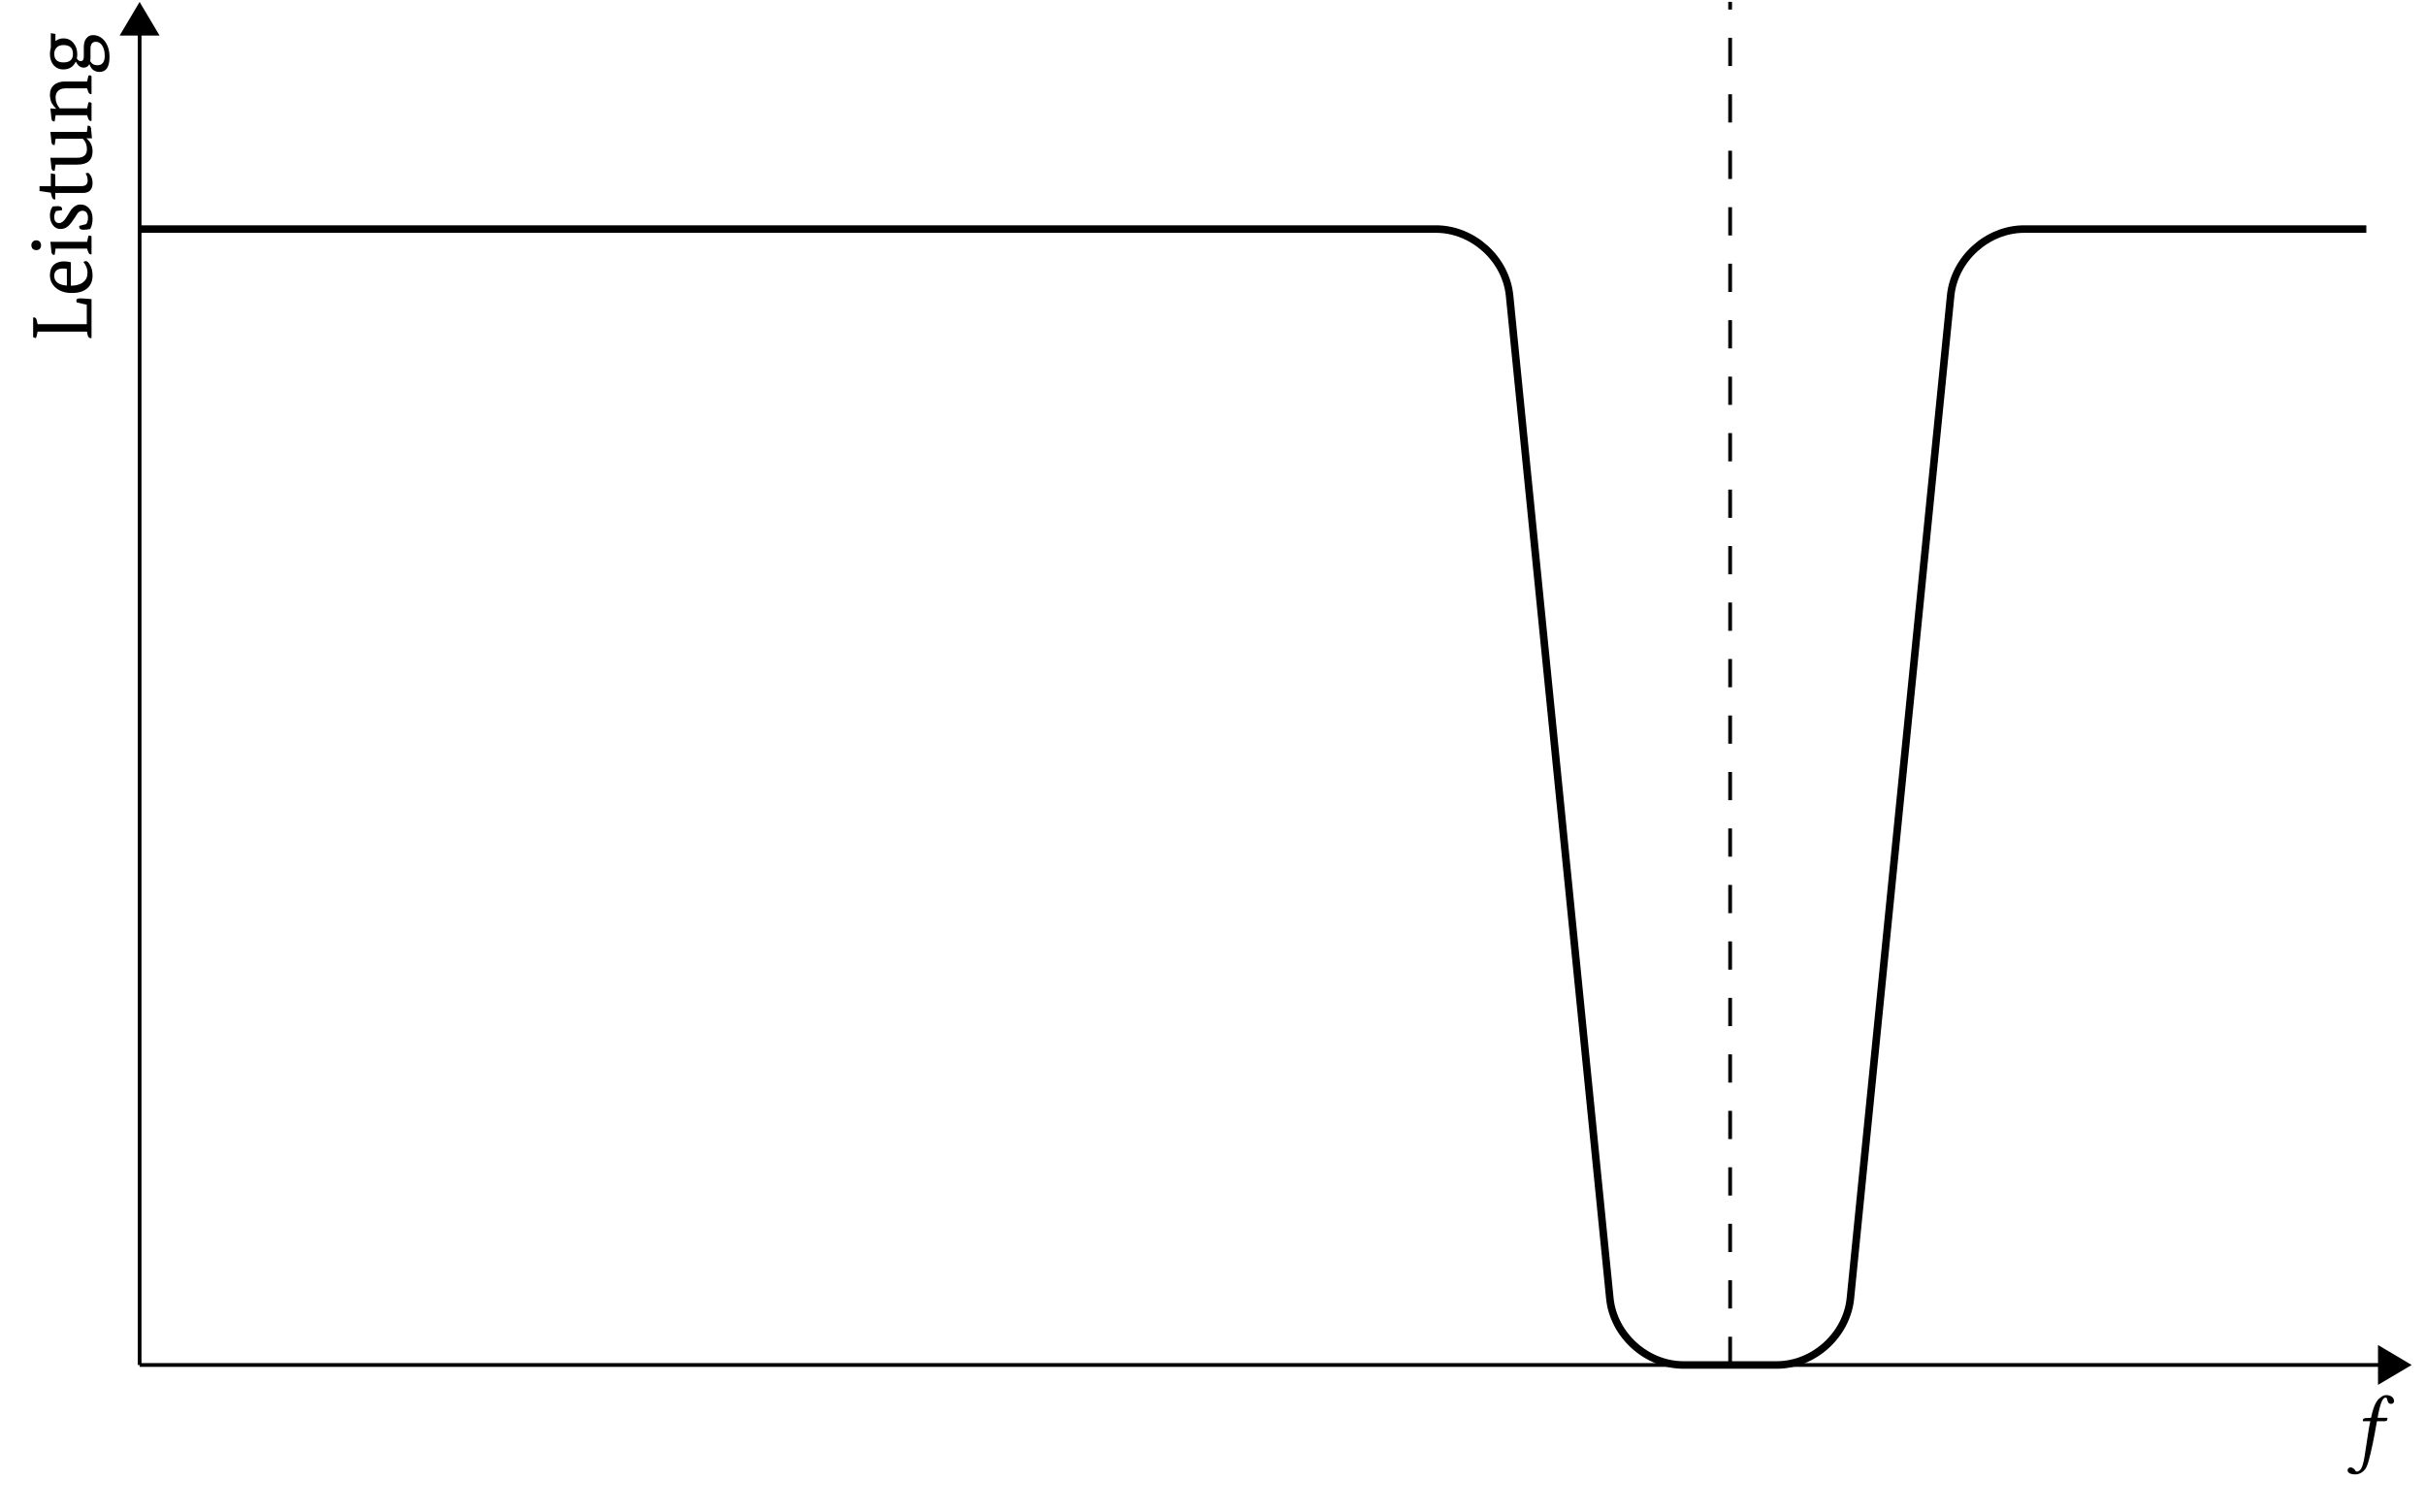
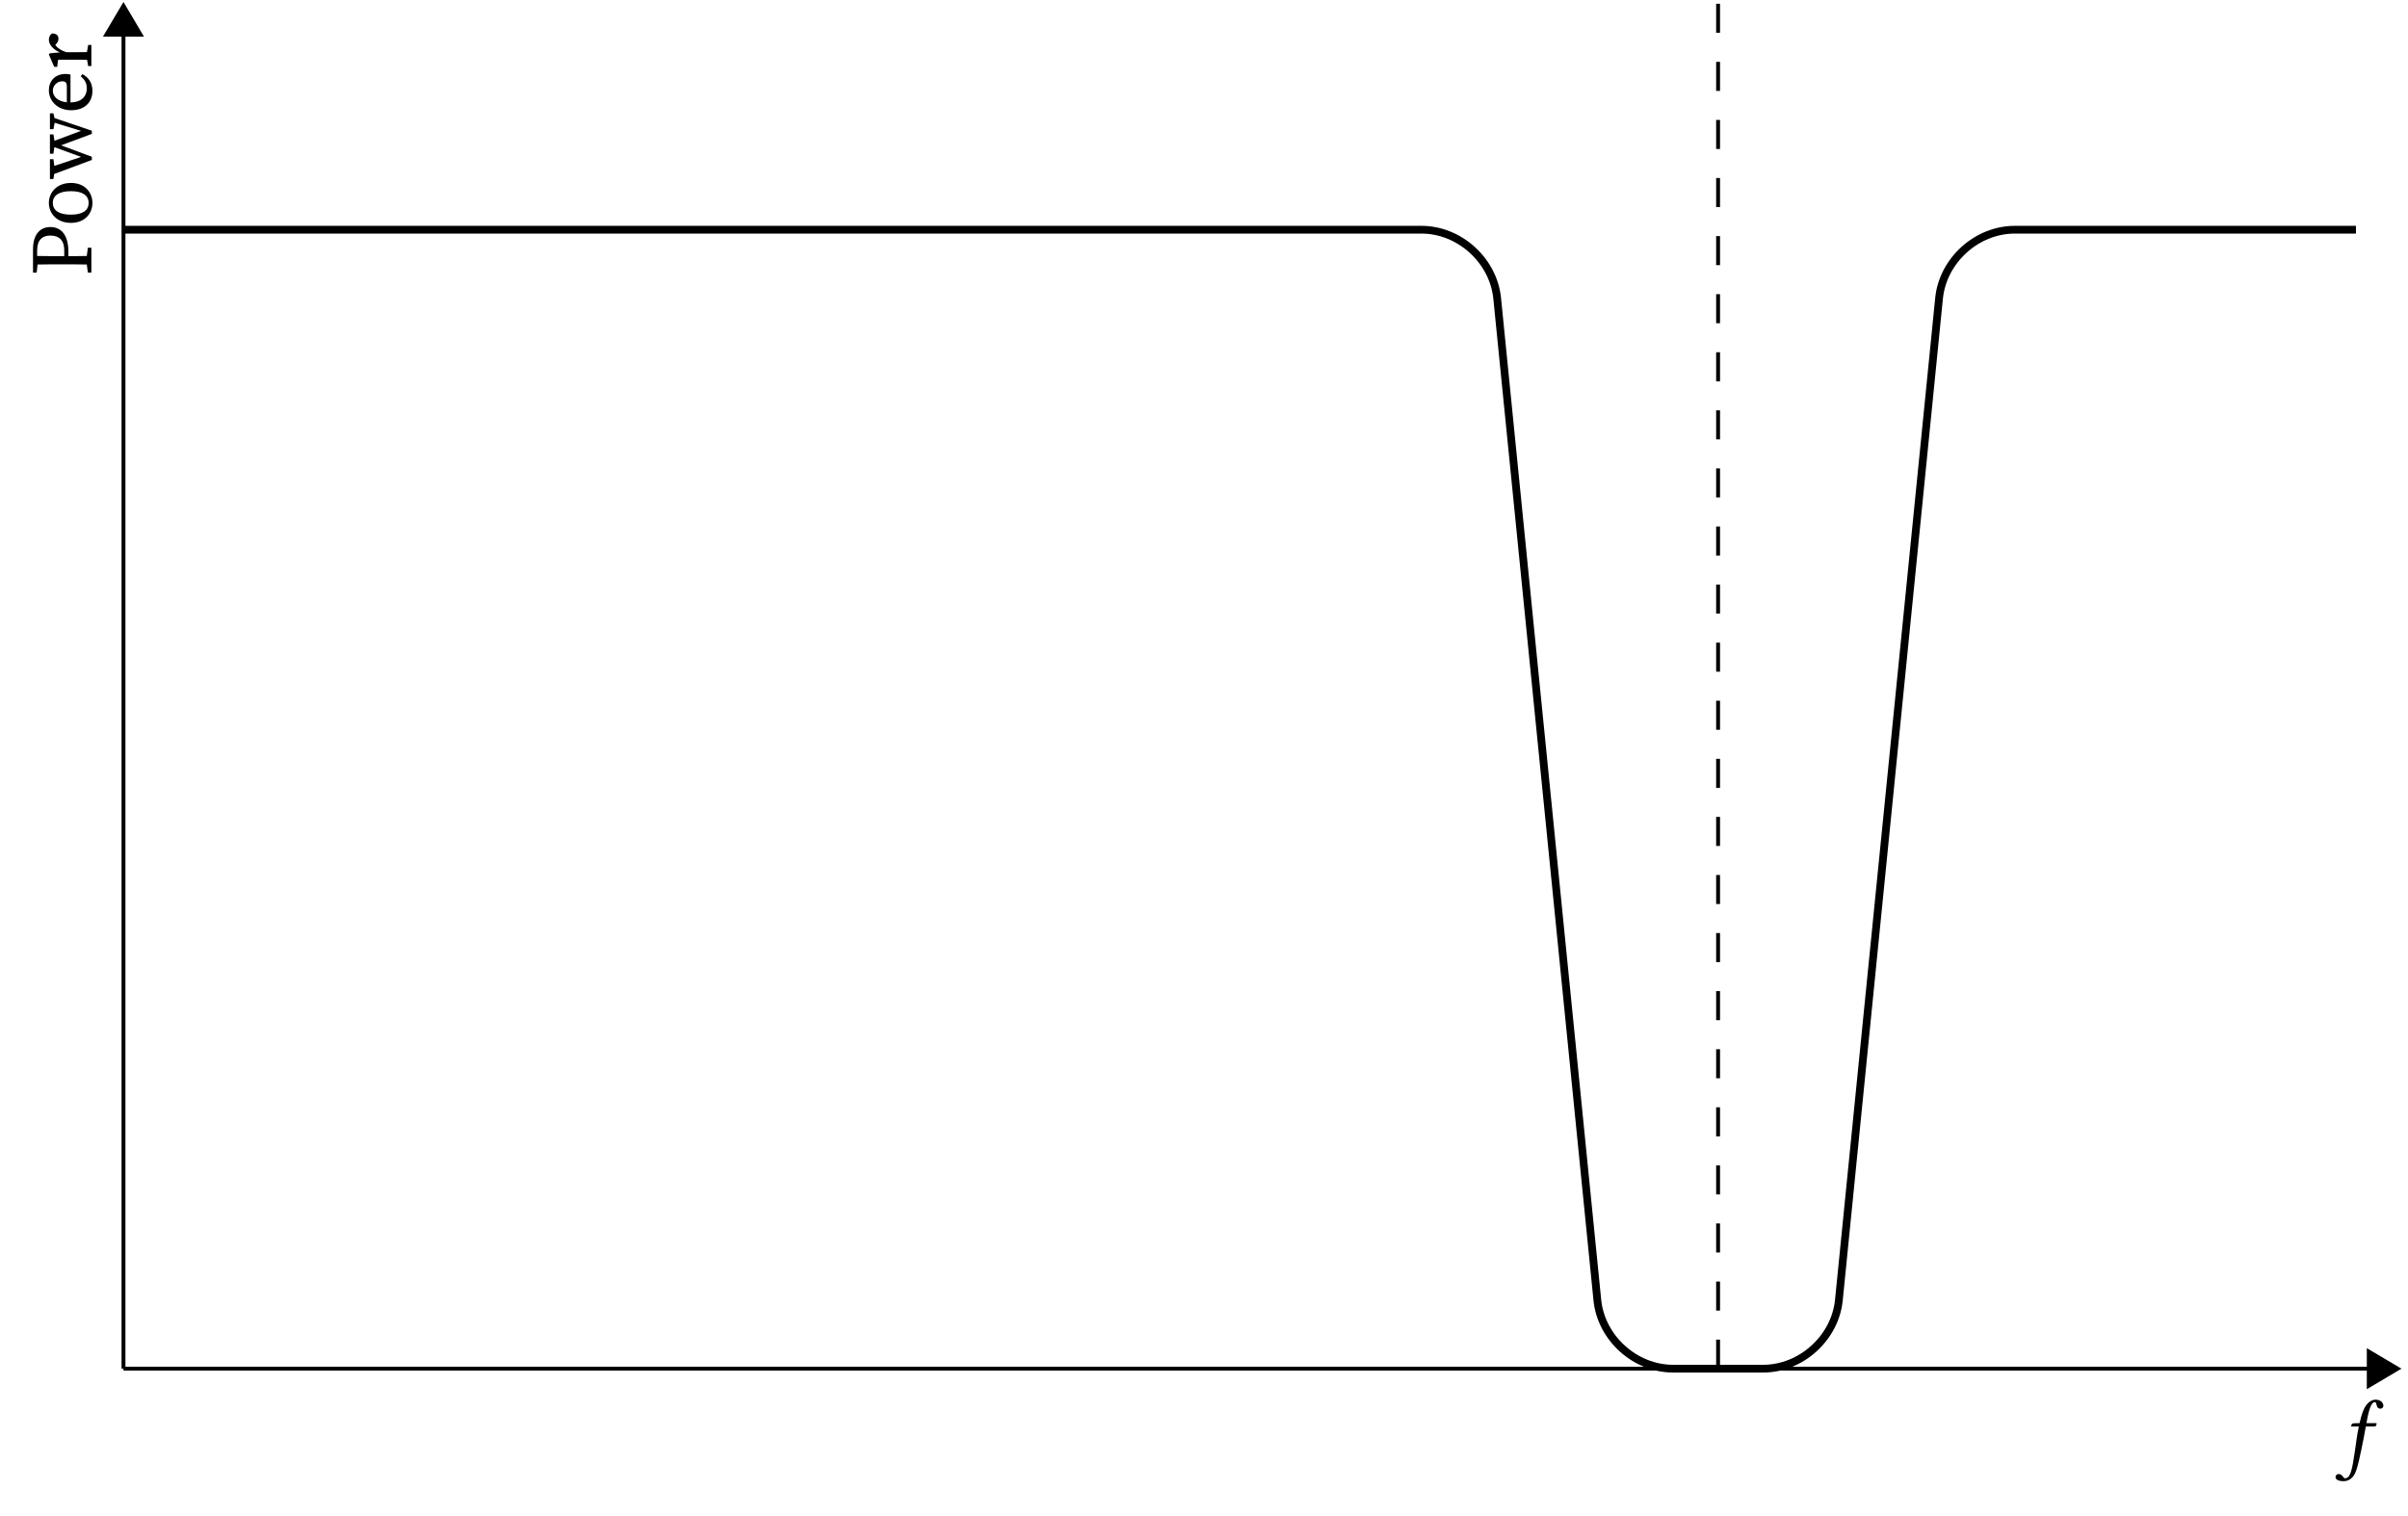
- <svg xmlns="http://www.w3.org/2000/svg" xmlns:xlink="http://www.w3.org/1999/xlink" width="255.118pt" height="159.048pt" viewBox="0 0 255.118 159.048" version="1.2">
+ <svg xmlns="http://www.w3.org/2000/svg" xmlns:xlink="http://www.w3.org/1999/xlink" width="246.947" height="155.442" viewBox="0 0 246.947 155.442">
  <defs>
    <g>
-       <symbol overflow="visible" id="glyph0-0">
-         <path style="stroke:none;" d="M 0 0 L 4.453 0 L 4.453 -6.219 L 0 -6.219 Z M 0.719 -0.453 L 2.234 -2.703 L 3.734 -0.453 Z M 0.453 -5.375 L 1.953 -3.109 L 0.453 -0.844 Z M 2.5 -3.109 L 4.016 -5.375 L 4.016 -0.844 Z M 2.234 -3.516 L 0.719 -5.766 L 3.734 -5.766 Z M 2.234 -3.516 " />
-       </symbol>
-       <symbol overflow="visible" id="glyph0-1">
-         <path style="stroke:none;" d="M 1.578 1.562 C 1.484 1.703 1.297 1.828 1.172 1.828 C 1.047 1.828 1 1.766 0.953 1.672 C 0.875 1.562 0.703 1.391 0.5 1.391 C 0.266 1.391 0.172 1.562 0.172 1.703 C 0.172 1.906 0.391 2.125 1 2.125 C 1.359 2.125 1.75 1.938 2.031 1.562 C 2.281 1.219 2.469 0.531 2.828 -1.156 C 2.969 -1.859 3.109 -2.578 3.234 -3.328 L 3.266 -3.469 L 4.094 -3.469 C 4.172 -3.469 4.312 -3.516 4.328 -3.578 C 4.328 -3.578 4.375 -3.766 4.375 -3.781 C 4.375 -3.797 4.359 -3.828 4.312 -3.828 L 3.328 -3.828 L 3.422 -4.328 C 3.562 -5 3.688 -5.391 3.812 -5.641 C 3.953 -5.891 4.062 -5.953 4.172 -5.953 C 4.297 -5.953 4.312 -5.875 4.359 -5.703 C 4.391 -5.516 4.469 -5.297 4.75 -5.297 C 5 -5.297 5.062 -5.5 5.062 -5.578 C 5.062 -5.906 4.781 -6.219 4.234 -6.219 C 4.047 -6.219 3.812 -6.125 3.641 -5.969 C 3.344 -5.75 2.969 -5.406 2.641 -3.828 L 2.047 -3.797 C 1.891 -3.781 1.812 -3.719 1.797 -3.641 C 1.797 -3.609 1.766 -3.516 1.766 -3.484 C 1.766 -3.469 1.781 -3.469 1.812 -3.469 L 2.562 -3.469 C 2.344 -2.453 2.312 -1.922 2.188 -1.25 C 2.047 -0.406 1.906 1.047 1.578 1.562 Z M 1.578 1.562 " />
-       </symbol>
-       <symbol overflow="visible" id="glyph1-0">
-         <path style="stroke:none;" d="M 0 -0.453 L -6.234 -0.453 L -6.234 -4.797 L 0 -4.797 Z M -0.453 -0.891 L -0.453 -4.344 L -5.797 -4.344 L -5.797 -0.891 Z M -0.453 -0.891 " />
-       </symbol>
-       <symbol overflow="visible" id="glyph1-1">
-         <path style="stroke:none;" d="M 0 -0.422 C -0.02 -0.41 -0.047 -0.406 -0.078 -0.406 C -0.242 -0.406 -0.352 -0.508 -0.406 -0.719 L -0.484 -1.094 L -5.672 -1.094 L -5.797 -0.547 C -5.816 -0.461 -5.848 -0.422 -5.891 -0.422 C -5.941 -0.422 -6.023 -0.453 -6.141 -0.516 L -6.141 -2.578 C -6.117 -2.586 -6.094 -2.594 -6.062 -2.594 C -5.906 -2.594 -5.805 -2.488 -5.766 -2.281 L -5.672 -1.875 L -0.5 -1.875 L -0.5 -3.922 L -1.562 -4.172 C -1.582 -4.223 -1.594 -4.289 -1.594 -4.375 C -1.594 -4.52 -1.473 -4.594 -1.234 -4.594 C -0.93 -4.594 -0.52 -4.566 0 -4.516 Z M 0 -0.422 " />
-       </symbol>
-       <symbol overflow="visible" id="glyph1-2">
-         <path style="stroke:none;" d="M -2.172 -1.156 C -1.609 -1.164 -1.176 -1.289 -0.875 -1.531 C -0.57 -1.77 -0.422 -2.102 -0.422 -2.531 C -0.422 -2.926 -0.562 -3.297 -0.844 -3.641 C -0.801 -3.703 -0.719 -3.738 -0.594 -3.75 C -0.457 -3.75 -0.312 -3.613 -0.156 -3.344 C 0.02 -3.031 0.109 -2.66 0.109 -2.234 C 0.109 -1.691 -0.055 -1.258 -0.391 -0.938 C -0.773 -0.57 -1.332 -0.391 -2.062 -0.391 C -2.789 -0.391 -3.367 -0.582 -3.797 -0.969 C -4.18 -1.32 -4.375 -1.754 -4.375 -2.266 C -4.375 -2.734 -4.238 -3.098 -3.969 -3.359 C -3.695 -3.598 -3.336 -3.719 -2.891 -3.719 C -2.691 -3.719 -2.453 -3.688 -2.172 -3.625 Z M -3.922 -2.188 C -3.922 -1.582 -3.477 -1.242 -2.594 -1.172 L -2.594 -2.922 C -2.707 -2.953 -2.832 -2.969 -2.969 -2.969 C -3.602 -2.969 -3.922 -2.707 -3.922 -2.188 Z M -3.922 -2.188 " />
-       </symbol>
-       <symbol overflow="visible" id="glyph1-3">
-         <path style="stroke:none;" d="M -0.469 -0.906 L -3.781 -0.906 L -3.875 -0.266 C -3.895 -0.254 -3.922 -0.25 -3.953 -0.25 C -4.109 -0.25 -4.195 -0.359 -4.219 -0.578 L -4.328 -1.625 L -0.469 -1.625 L -0.344 -2.172 C -0.332 -2.242 -0.297 -2.281 -0.234 -2.281 C -0.148 -2.281 -0.07 -2.254 0 -2.203 L 0 -0.312 C -0.02 -0.301 -0.039 -0.297 -0.062 -0.297 C -0.195 -0.297 -0.297 -0.391 -0.359 -0.578 Z M -5.812 -0.75 C -5.969 -0.75 -6.094 -0.797 -6.188 -0.891 C -6.281 -0.992 -6.328 -1.117 -6.328 -1.266 C -6.328 -1.41 -6.281 -1.531 -6.188 -1.625 C -6.094 -1.727 -5.969 -1.781 -5.812 -1.781 C -5.656 -1.781 -5.531 -1.727 -5.438 -1.625 C -5.352 -1.531 -5.312 -1.41 -5.312 -1.266 C -5.312 -1.117 -5.352 -0.992 -5.438 -0.891 C -5.531 -0.797 -5.656 -0.75 -5.812 -0.75 Z M -5.812 -0.75 " />
-       </symbol>
-       <symbol overflow="visible" id="glyph1-4">
-         <path style="stroke:none;" d="M -0.562 -1 C -0.438 -1.176 -0.375 -1.391 -0.375 -1.641 C -0.375 -2.148 -0.57 -2.406 -0.969 -2.406 C -1.125 -2.406 -1.281 -2.328 -1.438 -2.172 C -1.52 -2.066 -1.648 -1.867 -1.828 -1.578 C -2.055 -1.234 -2.242 -0.988 -2.391 -0.844 C -2.648 -0.602 -2.938 -0.484 -3.25 -0.484 C -3.594 -0.484 -3.863 -0.617 -4.062 -0.891 C -4.27 -1.16 -4.375 -1.5 -4.375 -1.906 C -4.375 -2.301 -4.273 -2.617 -4.078 -2.859 C -3.848 -2.879 -3.664 -2.891 -3.531 -2.891 C -3.238 -2.891 -3.094 -2.781 -3.094 -2.562 C -3.094 -2.531 -3.094 -2.5 -3.094 -2.469 L -3.734 -2.375 C -3.859 -2.176 -3.922 -1.973 -3.922 -1.766 C -3.922 -1.328 -3.75 -1.109 -3.406 -1.109 C -3.164 -1.109 -2.93 -1.281 -2.703 -1.625 C -2.504 -1.938 -2.305 -2.25 -2.109 -2.562 C -1.828 -2.895 -1.508 -3.062 -1.156 -3.062 C -0.789 -3.062 -0.488 -2.926 -0.25 -2.656 C -0.008 -2.383 0.109 -2.02 0.109 -1.562 C 0.109 -1.125 0.023 -0.766 -0.141 -0.484 C -0.41 -0.43 -0.656 -0.406 -0.875 -0.406 C -1.156 -0.406 -1.297 -0.516 -1.297 -0.734 C -1.297 -0.766 -1.297 -0.789 -1.297 -0.812 Z M -0.562 -1 " />
-       </symbol>
-       <symbol overflow="visible" id="glyph1-5">
-         <path style="stroke:none;" d="M -4.281 -0.859 L -5.469 -1.031 L -5.469 -1.547 L -4.281 -1.547 L -4.281 -2.891 L -3.812 -2.797 L -3.812 -1.547 L -1.062 -1.547 C -0.625 -1.547 -0.406 -1.738 -0.406 -2.125 C -0.406 -2.426 -0.477 -2.676 -0.625 -2.875 C -0.57 -2.914 -0.488 -2.938 -0.375 -2.938 C -0.301 -2.938 -0.211 -2.852 -0.109 -2.688 C 0.035 -2.469 0.109 -2.195 0.109 -1.875 C 0.109 -1.176 -0.234 -0.828 -0.922 -0.828 L -3.812 -0.828 L -3.812 -0.156 C -3.832 -0.145 -3.852 -0.141 -3.875 -0.141 C -4.02 -0.141 -4.117 -0.234 -4.172 -0.422 Z M -4.281 -0.859 " />
-       </symbol>
-       <symbol overflow="visible" id="glyph1-6">
-         <path style="stroke:none;" d="M -3.781 -0.781 L -3.875 -0.141 C -3.895 -0.129 -3.922 -0.125 -3.953 -0.125 C -4.109 -0.125 -4.195 -0.234 -4.219 -0.453 L -4.328 -1.5 L -1.531 -1.5 C -0.832 -1.5 -0.484 -1.797 -0.484 -2.391 C -0.484 -2.848 -0.629 -3.219 -0.922 -3.5 L -3.781 -3.5 L -3.875 -2.844 C -3.895 -2.844 -3.922 -2.844 -3.953 -2.844 C -4.109 -2.844 -4.195 -2.953 -4.219 -3.172 L -4.328 -4.219 L -0.484 -4.219 L -0.406 -4.875 C -0.375 -4.875 -0.348 -4.875 -0.328 -4.875 C -0.16 -4.875 -0.066 -4.766 -0.047 -4.547 L 0.047 -3.547 L -0.531 -3.547 L -0.531 -3.531 C -0.102 -3.188 0.109 -2.738 0.109 -2.188 C 0.109 -1.25 -0.422 -0.781 -1.484 -0.781 Z M -3.781 -0.781 " />
-       </symbol>
-       <symbol overflow="visible" id="glyph1-7">
-         <path style="stroke:none;" d="M -0.469 -0.906 L -3.781 -0.906 L -3.875 -0.266 C -3.895 -0.254 -3.922 -0.25 -3.953 -0.25 C -4.109 -0.25 -4.195 -0.359 -4.219 -0.578 L -4.328 -1.625 L -3.734 -1.578 L -3.734 -1.609 C -3.93 -1.805 -4.07 -1.977 -4.156 -2.125 C -4.301 -2.395 -4.375 -2.711 -4.375 -3.078 C -4.375 -3.504 -4.234 -3.836 -3.953 -4.078 C -3.68 -4.328 -3.289 -4.453 -2.781 -4.453 L -0.469 -4.453 L -0.344 -4.984 C -0.332 -5.066 -0.297 -5.109 -0.234 -5.109 C -0.148 -5.109 -0.07 -5.078 0 -5.016 L 0 -3.141 C -0.02 -3.129 -0.039 -3.125 -0.062 -3.125 C -0.195 -3.125 -0.297 -3.219 -0.359 -3.406 L -0.469 -3.734 L -2.75 -3.734 C -3.102 -3.734 -3.375 -3.629 -3.562 -3.422 C -3.707 -3.254 -3.781 -3.035 -3.781 -2.766 C -3.781 -2.336 -3.633 -1.957 -3.344 -1.625 L -0.469 -1.625 L -0.344 -2.172 C -0.332 -2.242 -0.297 -2.281 -0.234 -2.281 C -0.148 -2.281 -0.07 -2.254 0 -2.203 L 0 -0.312 C -0.02 -0.301 -0.039 -0.297 -0.062 -0.297 C -0.195 -0.297 -0.297 -0.391 -0.359 -0.578 Z M -0.469 -0.906 " />
-       </symbol>
-       <symbol overflow="visible" id="glyph1-8">
-         <path style="stroke:none;" d="M -2.969 -0.484 C -3.406 -0.484 -3.758 -0.648 -4.031 -0.984 C -4.258 -1.285 -4.375 -1.66 -4.375 -2.109 C -4.375 -2.348 -4.344 -2.57 -4.281 -2.781 L -4.281 -4.297 L -3.797 -4.219 L -3.797 -3.469 C -3.547 -3.656 -3.27 -3.75 -2.969 -3.75 C -2.508 -3.75 -2.148 -3.582 -1.891 -3.25 C -1.629 -2.938 -1.5 -2.539 -1.5 -2.062 C -1.5 -1.926 -1.516 -1.785 -1.547 -1.641 C -1.441 -1.453 -1.301 -1.359 -1.125 -1.359 C -0.914 -1.359 -0.812 -1.516 -0.812 -1.828 L -0.812 -2.844 C -0.812 -3.227 -0.723 -3.531 -0.547 -3.75 C -0.379 -3.977 -0.145 -4.094 0.156 -4.094 C 0.625 -4.094 1.023 -3.895 1.359 -3.5 C 1.711 -3.062 1.891 -2.492 1.891 -1.797 C 1.891 -0.742 1.539 -0.219 0.844 -0.219 C 0.32 -0.219 -0.031 -0.488 -0.219 -1.031 L -0.234 -1.031 C -0.359 -0.789 -0.555 -0.672 -0.828 -0.672 C -1.16 -0.672 -1.43 -0.875 -1.641 -1.281 L -1.672 -1.281 C -1.922 -0.75 -2.352 -0.484 -2.969 -0.484 Z M -1.953 -2.109 C -1.953 -2.734 -2.285 -3.047 -2.953 -3.047 C -3.266 -3.047 -3.504 -2.957 -3.672 -2.781 C -3.836 -2.613 -3.922 -2.395 -3.922 -2.125 C -3.922 -1.52 -3.598 -1.219 -2.953 -1.219 C -2.285 -1.219 -1.953 -1.516 -1.953 -2.109 Z M -0.109 -1.719 C -0.109 -1.594 -0.117 -1.477 -0.141 -1.375 C 0.016 -1.07 0.266 -0.922 0.609 -0.922 C 1.129 -0.922 1.391 -1.254 1.391 -1.922 C 1.391 -2.367 1.297 -2.734 1.109 -3.016 C 0.941 -3.266 0.723 -3.391 0.453 -3.391 C 0.078 -3.391 -0.109 -3.145 -0.109 -2.656 Z M -0.109 -1.719 " />
-       </symbol>
+       <g id="glyph-0-0">
+         <path d="M 1.578 1.562 C 1.484 1.719 1.312 1.828 1.172 1.828 C 1.047 1.828 1.016 1.766 0.953 1.688 C 0.875 1.562 0.703 1.391 0.516 1.391 C 0.266 1.391 0.172 1.562 0.172 1.719 C 0.172 1.906 0.391 2.125 1 2.125 C 1.375 2.125 1.766 1.953 2.031 1.562 C 2.281 1.219 2.484 0.531 2.828 -1.156 C 2.969 -1.859 3.125 -2.578 3.25 -3.328 L 3.281 -3.484 L 4.109 -3.484 C 4.188 -3.484 4.328 -3.516 4.344 -3.594 C 4.344 -3.594 4.391 -3.781 4.391 -3.797 C 4.391 -3.812 4.375 -3.828 4.328 -3.828 L 3.344 -3.828 L 3.438 -4.344 C 3.578 -5.016 3.703 -5.422 3.828 -5.656 C 3.953 -5.906 4.078 -5.984 4.188 -5.984 C 4.312 -5.984 4.328 -5.906 4.375 -5.734 C 4.406 -5.547 4.484 -5.312 4.766 -5.312 C 5.016 -5.312 5.078 -5.516 5.078 -5.594 C 5.078 -5.938 4.797 -6.234 4.25 -6.234 C 4.062 -6.234 3.828 -6.141 3.641 -6 C 3.359 -5.766 2.984 -5.422 2.641 -3.828 L 2.062 -3.812 C 1.891 -3.797 1.828 -3.734 1.812 -3.656 C 1.797 -3.625 1.766 -3.516 1.766 -3.5 C 1.766 -3.484 1.781 -3.484 1.812 -3.484 L 2.562 -3.484 C 2.344 -2.469 2.312 -1.938 2.203 -1.266 C 2.062 -0.406 1.906 1.047 1.578 1.562 Z M 1.578 1.562 " />
+       </g>
+       <g id="glyph-1-0">
+         <path d="M -2.766 -1.234 C -2 -1.234 -1.219 -1.234 -0.469 -1.219 L -0.359 -0.391 L 0 -0.391 L 0 -2.938 L -0.359 -2.938 L -0.469 -2.094 C -1.109 -2.078 -1.719 -2.078 -2.359 -2.078 L -2.359 -2.547 C -2.359 -4.375 -3.203 -5.062 -4.203 -5.062 C -5.25 -5.062 -5.984 -4.312 -5.984 -2.797 L -5.984 -0.391 L -5.609 -0.391 L -5.516 -1.219 C -4.75 -1.234 -3.984 -1.234 -3.203 -1.234 Z M -5.562 -2.641 C -5.562 -3.703 -5.062 -4.188 -4.203 -4.188 C -3.359 -4.188 -2.781 -3.75 -2.781 -2.672 L -2.781 -2.078 L -3.203 -2.078 C -4 -2.078 -4.797 -2.078 -5.562 -2.094 Z M -5.562 -2.641 " />
+       </g>
+       <g id="glyph-1-1">
+         <path d="M 0.109 -2.453 C 0.109 -3.484 -0.625 -4.5 -2.094 -4.5 C -3.578 -4.5 -4.359 -3.484 -4.359 -2.453 C -4.359 -1.406 -3.578 -0.406 -2.094 -0.406 C -0.625 -0.406 0.109 -1.406 0.109 -2.453 Z M -0.281 -2.453 C -0.281 -1.672 -0.906 -1.25 -2.094 -1.25 C -3.312 -1.25 -3.953 -1.672 -3.953 -2.453 C -3.953 -3.219 -3.312 -3.656 -2.094 -3.656 C -0.906 -3.656 -0.281 -3.219 -0.281 -2.453 Z M -0.281 -2.453 " />
+       </g>
+       <g id="glyph-1-2">
+         <path d="M -3.891 -5.109 L -3.766 -5.766 L -1.062 -4.938 L -3.781 -3.922 L -3.891 -4.578 L -4.25 -4.578 L -4.25 -2.594 L -3.891 -2.594 L -3.797 -3.266 L -1.047 -2.266 L -3.797 -1.344 L -3.891 -2.031 L -4.25 -2.031 L -4.25 0 L -3.891 0 L -3.812 -0.516 L 0.047 -1.953 L 0.047 -2.281 L -3.109 -3.453 L 0.047 -4.625 L 0.047 -4.953 L -3.781 -6.25 L -3.891 -6.734 L -4.25 -6.734 L -4.25 -5.109 Z M -3.891 -5.109 " />
+       </g>
+       <g id="glyph-1-3">
+         <path d="M -3.953 -2.406 C -3.953 -2.953 -3.5 -3.375 -2.984 -3.375 C -2.719 -3.375 -2.516 -3.281 -2.516 -2.844 L -2.516 -1.219 C -3.562 -1.328 -3.953 -1.906 -3.953 -2.406 Z M -4.359 -2.453 C -4.359 -1.344 -3.453 -0.406 -2.078 -0.406 C -0.719 -0.406 0.109 -1.188 0.109 -2.391 C 0.109 -3.203 -0.281 -3.781 -0.922 -4.109 L -1.094 -3.891 C -0.719 -3.578 -0.469 -3.219 -0.469 -2.656 C -0.469 -1.797 -1.047 -1.219 -2.141 -1.203 L -2.141 -4.062 C -2.266 -4.094 -2.438 -4.125 -2.641 -4.125 C -3.734 -4.125 -4.359 -3.391 -4.359 -2.453 Z M -4.359 -2.453 " />
+       </g>
+       <g id="glyph-1-4">
+         <path d="M 0 -0.375 L 0 -2.547 L -0.328 -2.547 L -0.453 -1.812 C -0.906 -1.812 -1.484 -1.797 -1.875 -1.797 L -2.547 -1.797 C -3.062 -1.953 -3.438 -2.188 -3.703 -2.531 L -3.609 -2.641 C -3.453 -2.812 -3.375 -2.984 -3.375 -3.188 C -3.375 -3.547 -3.609 -3.719 -4.031 -3.719 C -4.234 -3.609 -4.359 -3.344 -4.359 -3.078 C -4.359 -2.594 -3.938 -2.078 -3.219 -1.781 L -4.266 -1.688 L -4.359 -1.562 L -3.812 -0.297 L -3.5 -0.297 L -3.422 -1.016 C -3.062 -1.031 -2.797 -1.031 -2.312 -1.031 L -1.875 -1.031 C -1.469 -1.031 -0.891 -1.031 -0.438 -1.016 L -0.328 -0.375 Z M 0 -0.375 " />
+       </g>
    </g>
-     <clipPath id="clip1">
-       <path d="M 250 141 L 253.922 141 L 253.922 146 L 250 146 Z M 250 141 " />
+     <clipPath id="clip-0">
+       <path clip-rule="nonzero" d="M 237 132 L 246.48 132 L 246.48 148 L 237 148 Z M 237 132 " />
    </clipPath>
-     <clipPath id="clip2">
-       <path d="M 244 136 L 253.922 136 L 253.922 151 L 244 151 Z M 244 136 " />
-     </clipPath>
-     <clipPath id="clip3">
-       <path d="M 3 12 L 253.922 12 L 253.922 155 L 3 155 Z M 3 12 " />
+     <clipPath id="clip-1">
+       <path clip-rule="nonzero" d="M 1 12 L 246.48 12 L 246.48 152 L 1 152 Z M 1 12 " />
    </clipPath>
  </defs>
-   <g id="surface1">
-     <path style="fill:none;stroke-width:0.399;stroke-linecap:butt;stroke-linejoin:miter;stroke:rgb(0%,0%,0%);stroke-opacity:1;stroke-miterlimit:10;" d="M 0.001 -0.002 L 236.997 -0.002 " transform="matrix(0.99405,0,0,-0.99405,14.68661,143.6193)" />
-     <g clip-path="url(#clip1)" clip-rule="nonzero">
-       <path style=" stroke:none;fill-rule:nonzero;fill:rgb(0%,0%,0%);fill-opacity:1;" d="M 253.328 143.621 L 250.371 141.867 L 250.371 145.371 Z M 253.328 143.621 " />
-     </g>
-     <g clip-path="url(#clip2)" clip-rule="nonzero">
-       <path style="fill:none;stroke-width:0.399;stroke-linecap:butt;stroke-linejoin:miter;stroke:rgb(0%,0%,0%);stroke-opacity:1;stroke-miterlimit:10;" d="M 3.172 -0.002 L 0.198 1.763 L 0.198 -1.762 Z M 3.172 -0.002 " transform="matrix(0.99405,0,0,-0.99405,250.1746,143.6193)" />
-     </g>
-     <g style="fill:rgb(0%,0%,0%);fill-opacity:1;">
-       <use xlink:href="#glyph0-1" x="246.801" y="153.01" />
-     </g>
-     <path style="fill:none;stroke-width:0.399;stroke-linecap:butt;stroke-linejoin:miter;stroke:rgb(0%,0%,0%);stroke-opacity:1;stroke-miterlimit:10;" d="M 0.001 -0.002 L 0.001 140.809 " transform="matrix(0.99405,0,0,-0.99405,14.68661,143.6193)" />
-     <path style="fill-rule:nonzero;fill:rgb(0%,0%,0%);fill-opacity:1;stroke-width:0.399;stroke-linecap:butt;stroke-linejoin:miter;stroke:rgb(0%,0%,0%);stroke-opacity:1;stroke-miterlimit:10;" d="M 3.172 -0.001 L 0.201 1.764 L 0.201 -1.765 Z M 3.172 -0.001 " transform="matrix(0,-0.99405,-0.99405,0,14.68661,3.746843)" />
-     <g style="fill:rgb(0%,0%,0%);fill-opacity:1;">
-       <use xlink:href="#glyph1-1" x="9.629" y="35.989" />
-       <use xlink:href="#glyph1-2" x="9.629" y="31.22" />
-       <use xlink:href="#glyph1-3" x="9.629" y="27.067" />
-       <use xlink:href="#glyph1-4" x="9.629" y="24.58" />
-       <use xlink:href="#glyph1-5" x="9.629" y="21.131" />
-       <use xlink:href="#glyph1-6" x="9.629" y="18.1" />
-       <use xlink:href="#glyph1-7" x="9.629" y="13.029" />
-       <use xlink:href="#glyph1-8" x="9.629" y="7.788" />
-     </g>
-     <g clip-path="url(#clip3)" clip-rule="nonzero">
-       <path style="fill:none;stroke-width:0.797;stroke-linecap:butt;stroke-linejoin:miter;stroke:rgb(0%,0%,0%);stroke-opacity:1;stroke-miterlimit:10;" d="M 0.001 120.233 L 137.196 120.233 C 141.11 120.233 144.596 117.078 144.989 113.183 L 155.599 7.052 C 155.988 3.158 159.477 -0.002 163.391 -0.002 L 173.266 -0.002 C 177.18 -0.002 180.67 3.158 181.059 7.052 L 191.669 113.183 C 192.062 117.078 195.547 120.233 199.461 120.233 L 235.661 120.233 " transform="matrix(0.99405,0,0,-0.99405,14.68661,143.6193)" />
-     </g>
-     <path style="fill:none;stroke-width:0.399;stroke-linecap:butt;stroke-linejoin:miter;stroke:rgb(0%,0%,0%);stroke-opacity:1;stroke-dasharray:2.989,2.989;stroke-miterlimit:10;" d="M 168.331 -0.002 L 168.331 144.283 " transform="matrix(0.99405,0,0,-0.99405,14.68661,143.6193)" />
+   <path fill="none" stroke-width="0.399" stroke-linecap="butt" stroke-linejoin="miter" stroke="rgb(0%, 0%, 0%)" stroke-opacity="1" stroke-miterlimit="10" d="M 0.002 0.002 L 230.988 0.002 " transform="matrix(0.996423, 0, 0, -0.996423, 12.66229, 140.3691)" />
+   <path fill-rule="nonzero" fill="rgb(0%, 0%, 0%)" fill-opacity="1" d="M 245.887 140.367 L 242.922 138.613 L 242.922 142.125 Z M 245.887 140.367 " />
+   <g clip-path="url(#clip-0)">
+     <path fill="none" stroke-width="0.399" stroke-linecap="butt" stroke-linejoin="miter" stroke="rgb(0%, 0%, 0%)" stroke-opacity="1" stroke-miterlimit="10" d="M 3.174 0.002 L 0.199 1.762 L 0.199 -1.762 Z M 3.174 0.002 " transform="matrix(0.996423, 0, 0, -0.996423, 242.7239, 140.3691)" />
  </g>
+   <g fill="rgb(0%, 0%, 0%)" fill-opacity="1">
+     <use xlink:href="#glyph-0-0" x="239.343" y="149.782" />
+   </g>
+   <path fill="none" stroke-width="0.399" stroke-linecap="butt" stroke-linejoin="miter" stroke="rgb(0%, 0%, 0%)" stroke-opacity="1" stroke-miterlimit="10" d="M 0.002 0.002 L 0.002 137.204 " transform="matrix(0.996423, 0, 0, -0.996423, 12.66229, 140.3691)" />
+   <path fill-rule="nonzero" fill="rgb(0%, 0%, 0%)" fill-opacity="1" stroke-width="0.399" stroke-linecap="butt" stroke-linejoin="miter" stroke="rgb(0%, 0%, 0%)" stroke-opacity="1" stroke-miterlimit="10" d="M 3.173 -0.002 L 0.198 1.762 L 0.198 -1.762 Z M 3.173 -0.002 " transform="matrix(0, -0.996423, -0.996423, 0, 12.66229, 3.755847)" />
+   <g fill="rgb(0%, 0%, 0%)" fill-opacity="1">
+     <use xlink:href="#glyph-1-0" x="9.37" y="28.346" />
+   </g>
+   <g fill="rgb(0%, 0%, 0%)" fill-opacity="1">
+     <use xlink:href="#glyph-1-1" x="9.37" y="23.263" />
+     <use xlink:href="#glyph-1-2" x="9.37" y="18.358" />
+   </g>
+   <g fill="rgb(0%, 0%, 0%)" fill-opacity="1">
+     <use xlink:href="#glyph-1-3" x="9.37" y="11.711" />
+     <use xlink:href="#glyph-1-4" x="9.37" y="7.154" />
+   </g>
+   <g clip-path="url(#clip-1)">
+     <path fill="none" stroke-width="0.797" stroke-linecap="butt" stroke-linejoin="miter" stroke="rgb(0%, 0%, 0%)" stroke-opacity="1" stroke-miterlimit="10" d="M 0.002 117.23 L 133.589 117.23 C 137.501 117.23 140.99 114.074 141.382 110.177 L 151.693 7.051 C 152.085 3.158 155.57 0.002 159.486 0.002 L 168.758 0.002 C 172.67 0.002 176.159 3.158 176.551 7.051 L 186.862 110.177 C 187.254 114.074 190.739 117.23 194.655 117.23 L 229.769 117.23 " transform="matrix(0.996423, 0, 0, -0.996423, 12.66229, 140.3691)" />
+   </g>
+   <path fill="none" stroke-width="0.399" stroke-linecap="butt" stroke-linejoin="miter" stroke="rgb(0%, 0%, 0%)" stroke-opacity="1" stroke-dasharray="2.989 2.989" stroke-miterlimit="10" d="M 164.12 0.002 L 164.12 140.677 " transform="matrix(0.996423, 0, 0, -0.996423, 12.66229, 140.3691)" />
</svg>
